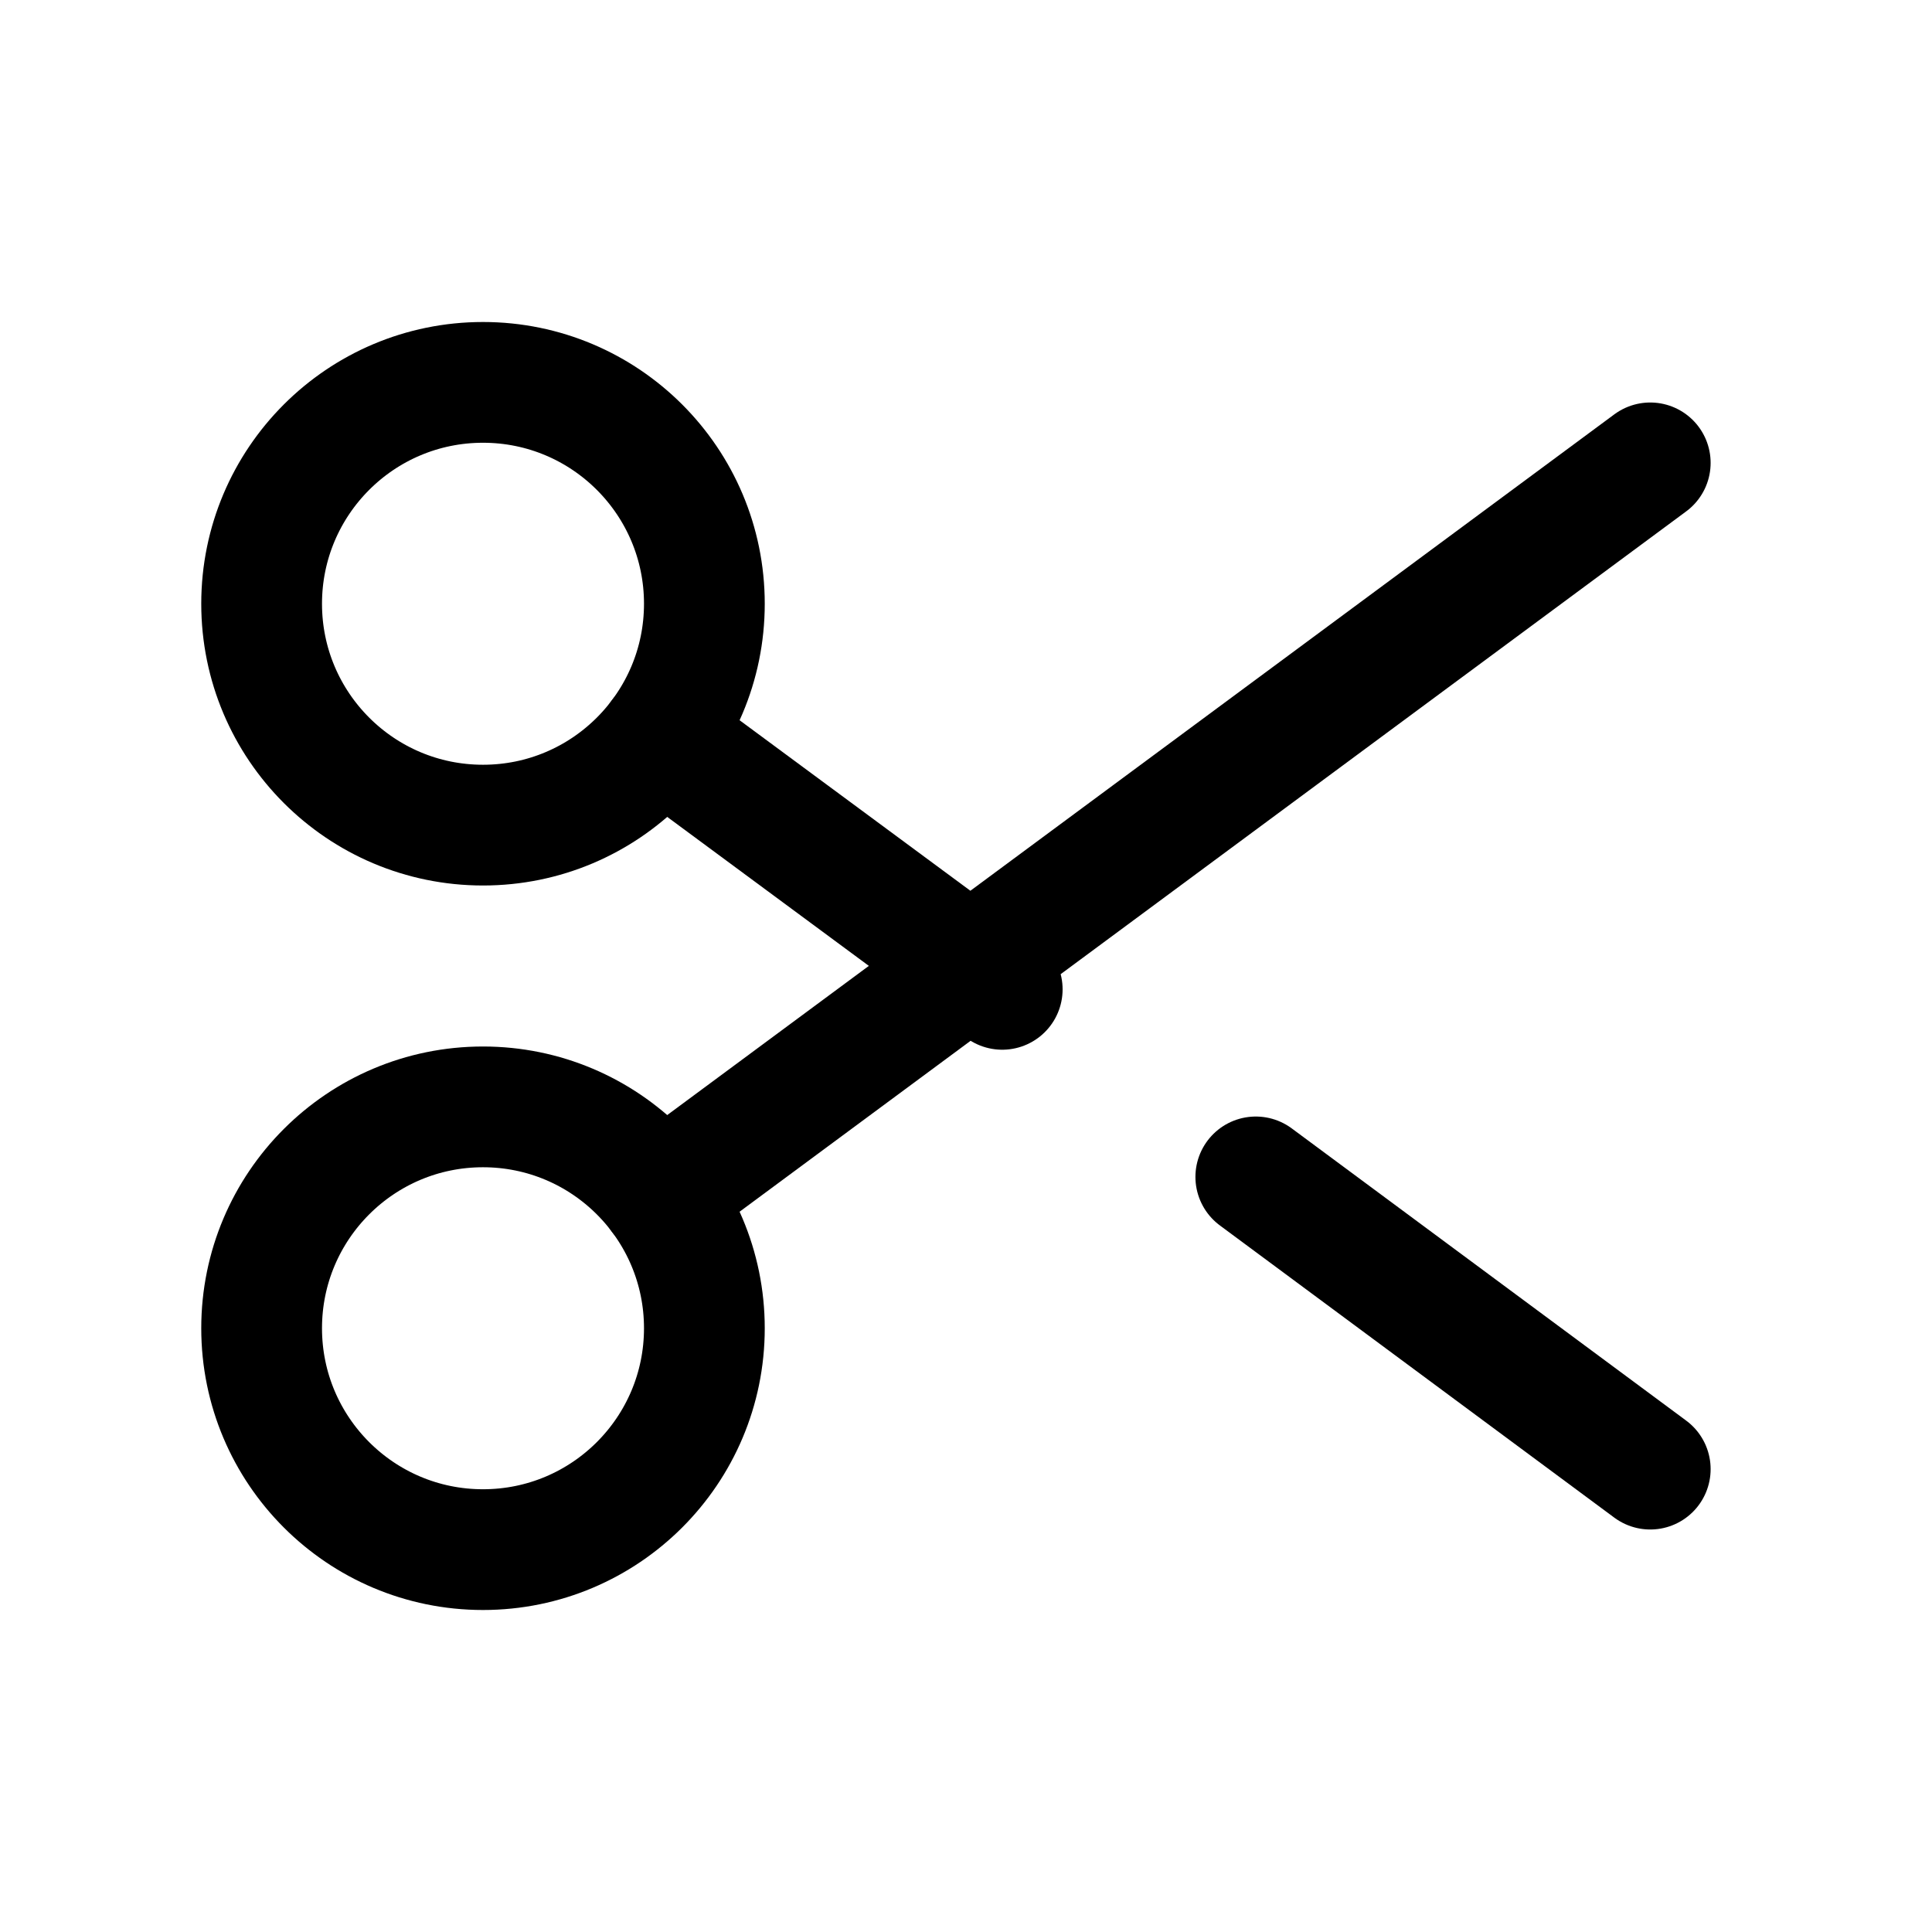
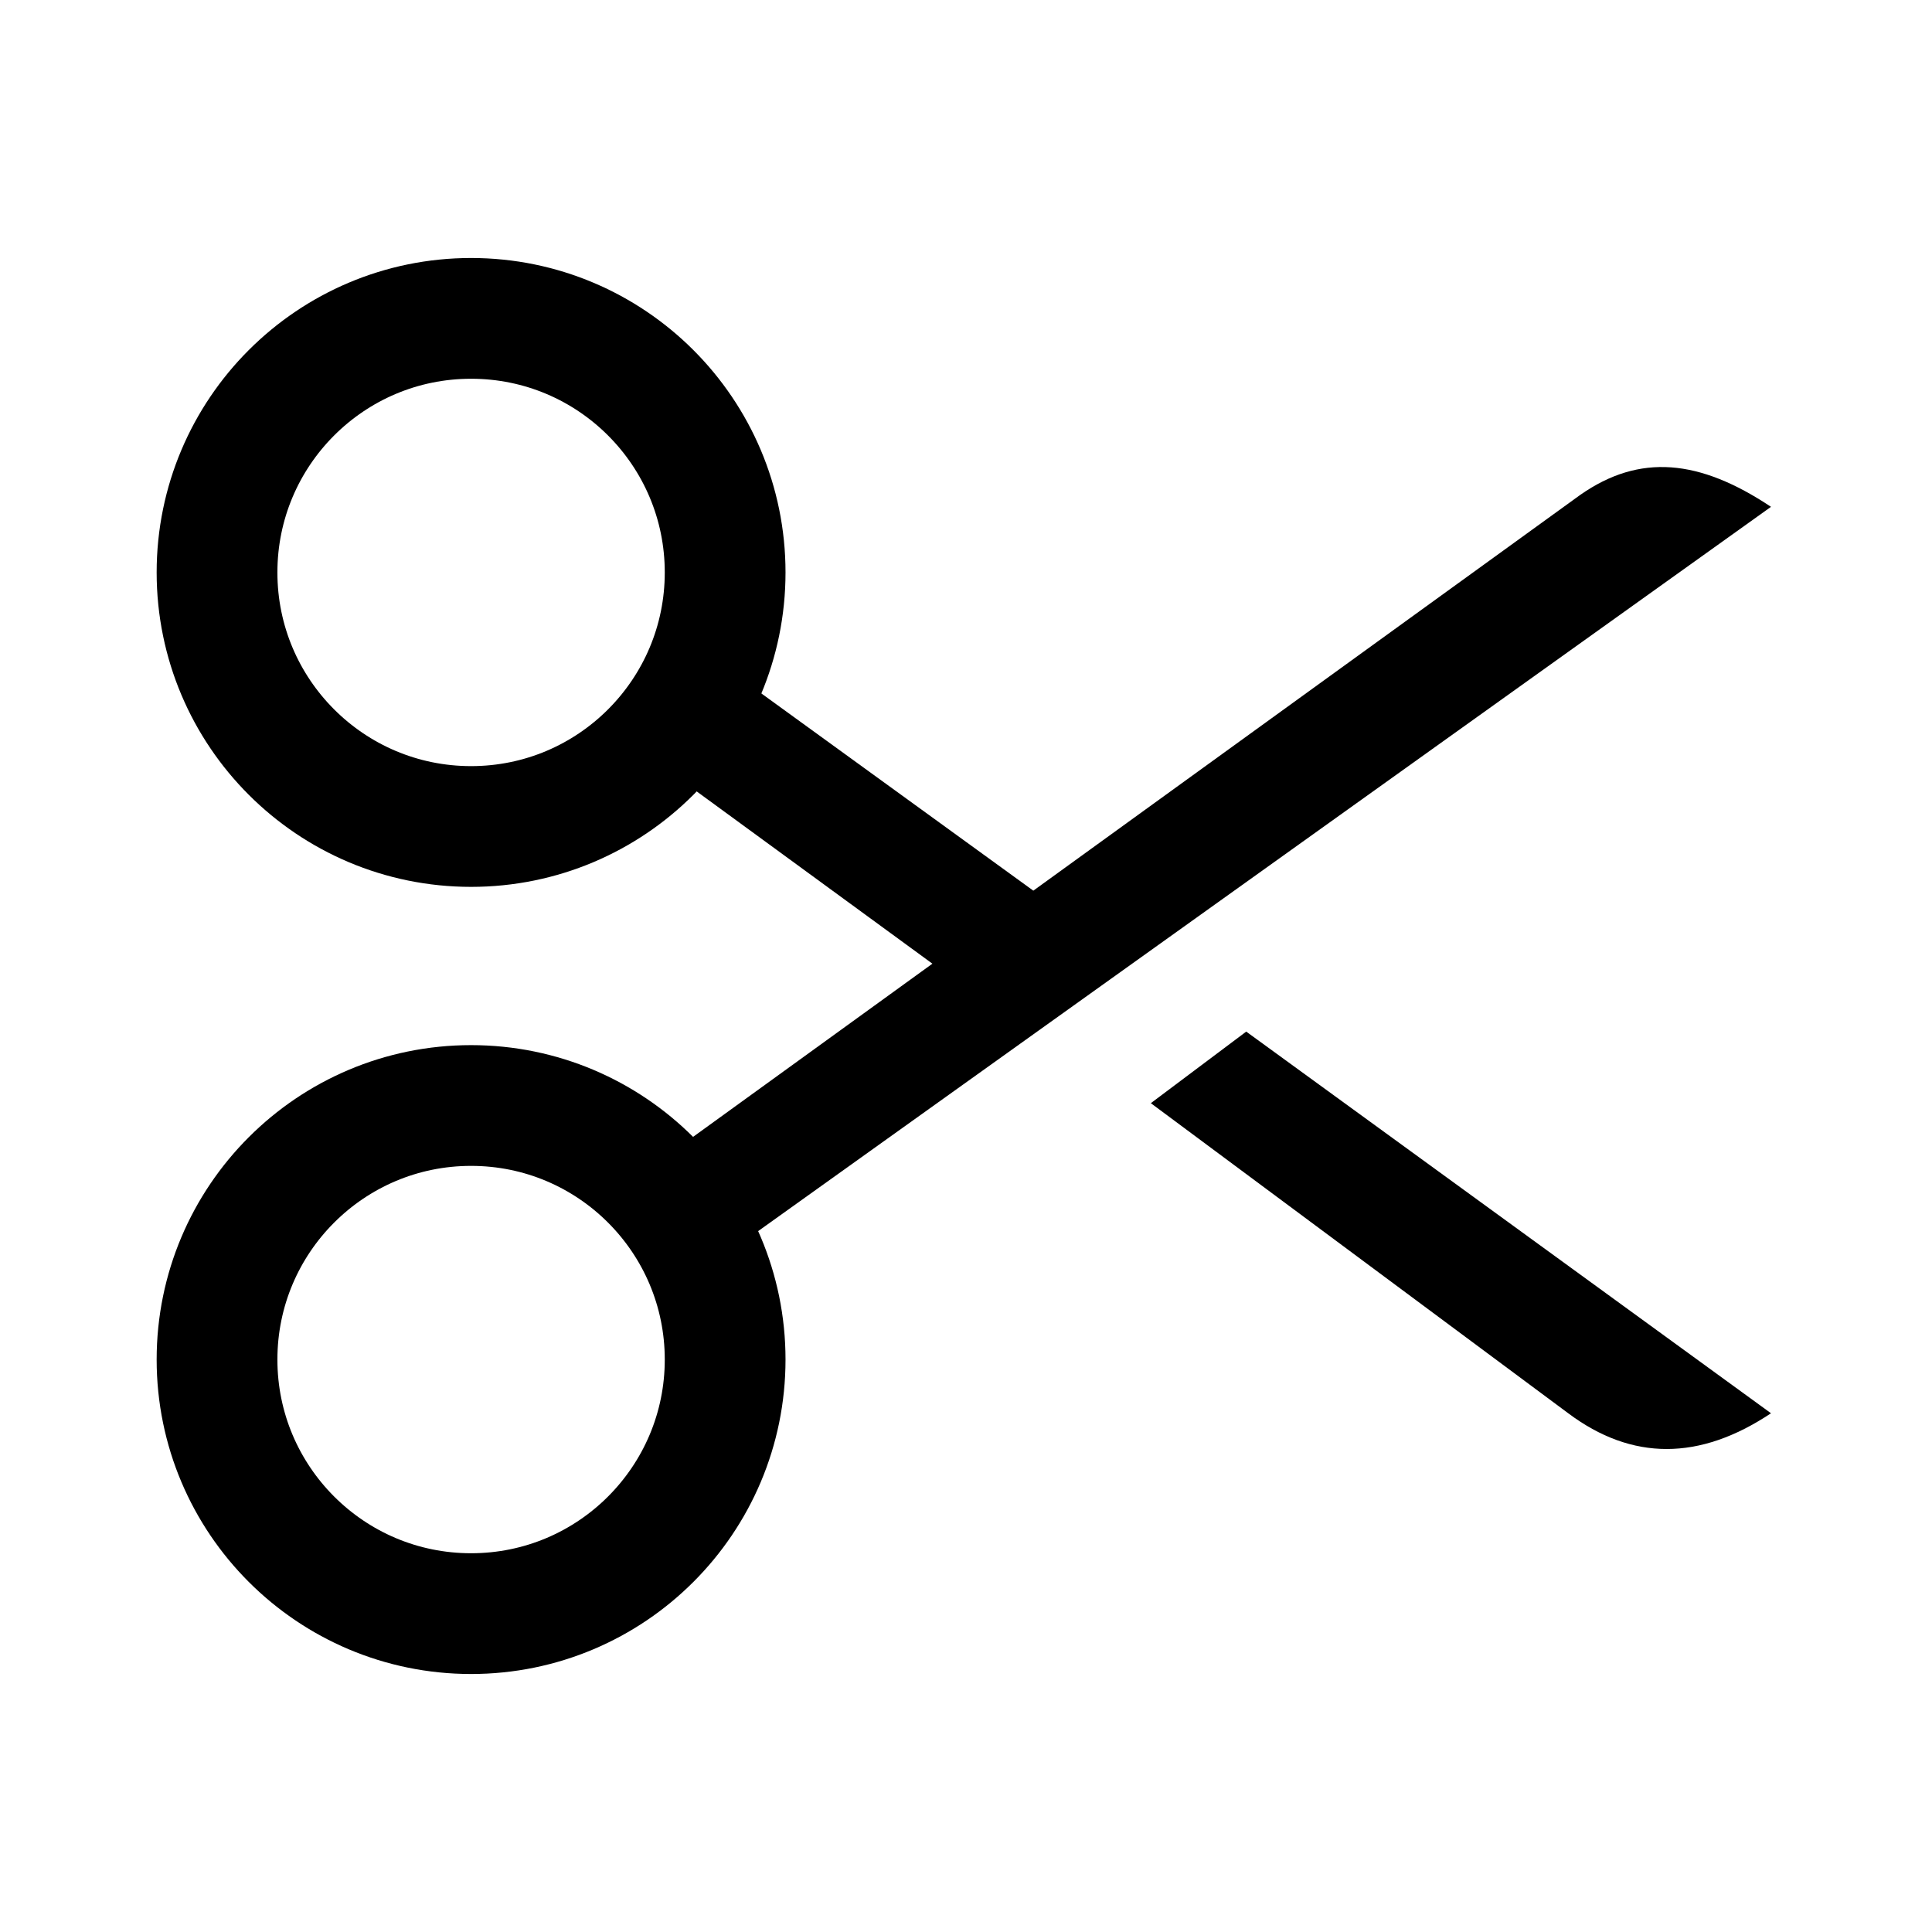
<svg xmlns="http://www.w3.org/2000/svg" width="24" height="24" viewBox="0 0 24 24" fill="none" stroke="currentColor" stroke-width="1.5" stroke-linecap="round" stroke-linejoin="round" aria-hidden="true" focusable="false">
-   <circle cx="6" cy="7.5" r="2.75" />
-   <circle cx="6" cy="16.5" r="2.75" />
-   <path d="m8.2 14.85 12.3-9.1M8.2 9.15l4.25 3.14m3.15 2.33 4.9 3.63" />
+   <circle cx="5.852" cy="7.111" r="3.156" />
+   <circle cx="5.852" cy="16.889" r="3.156" />
+   <path fill="currentColor" stroke="none" d="M8.370 14.296L19.630 6.148C20.370 5.630 21.111 5.704 22.000 6.296L9.259 15.407Z M8.815 8.148L12.963 11.156 11.926 12.222 8.074 9.407Z M15.481 12.815L22.000 17.556Q20.667 18.444 19.481 17.556L14.296 13.704Z" />
</svg>
